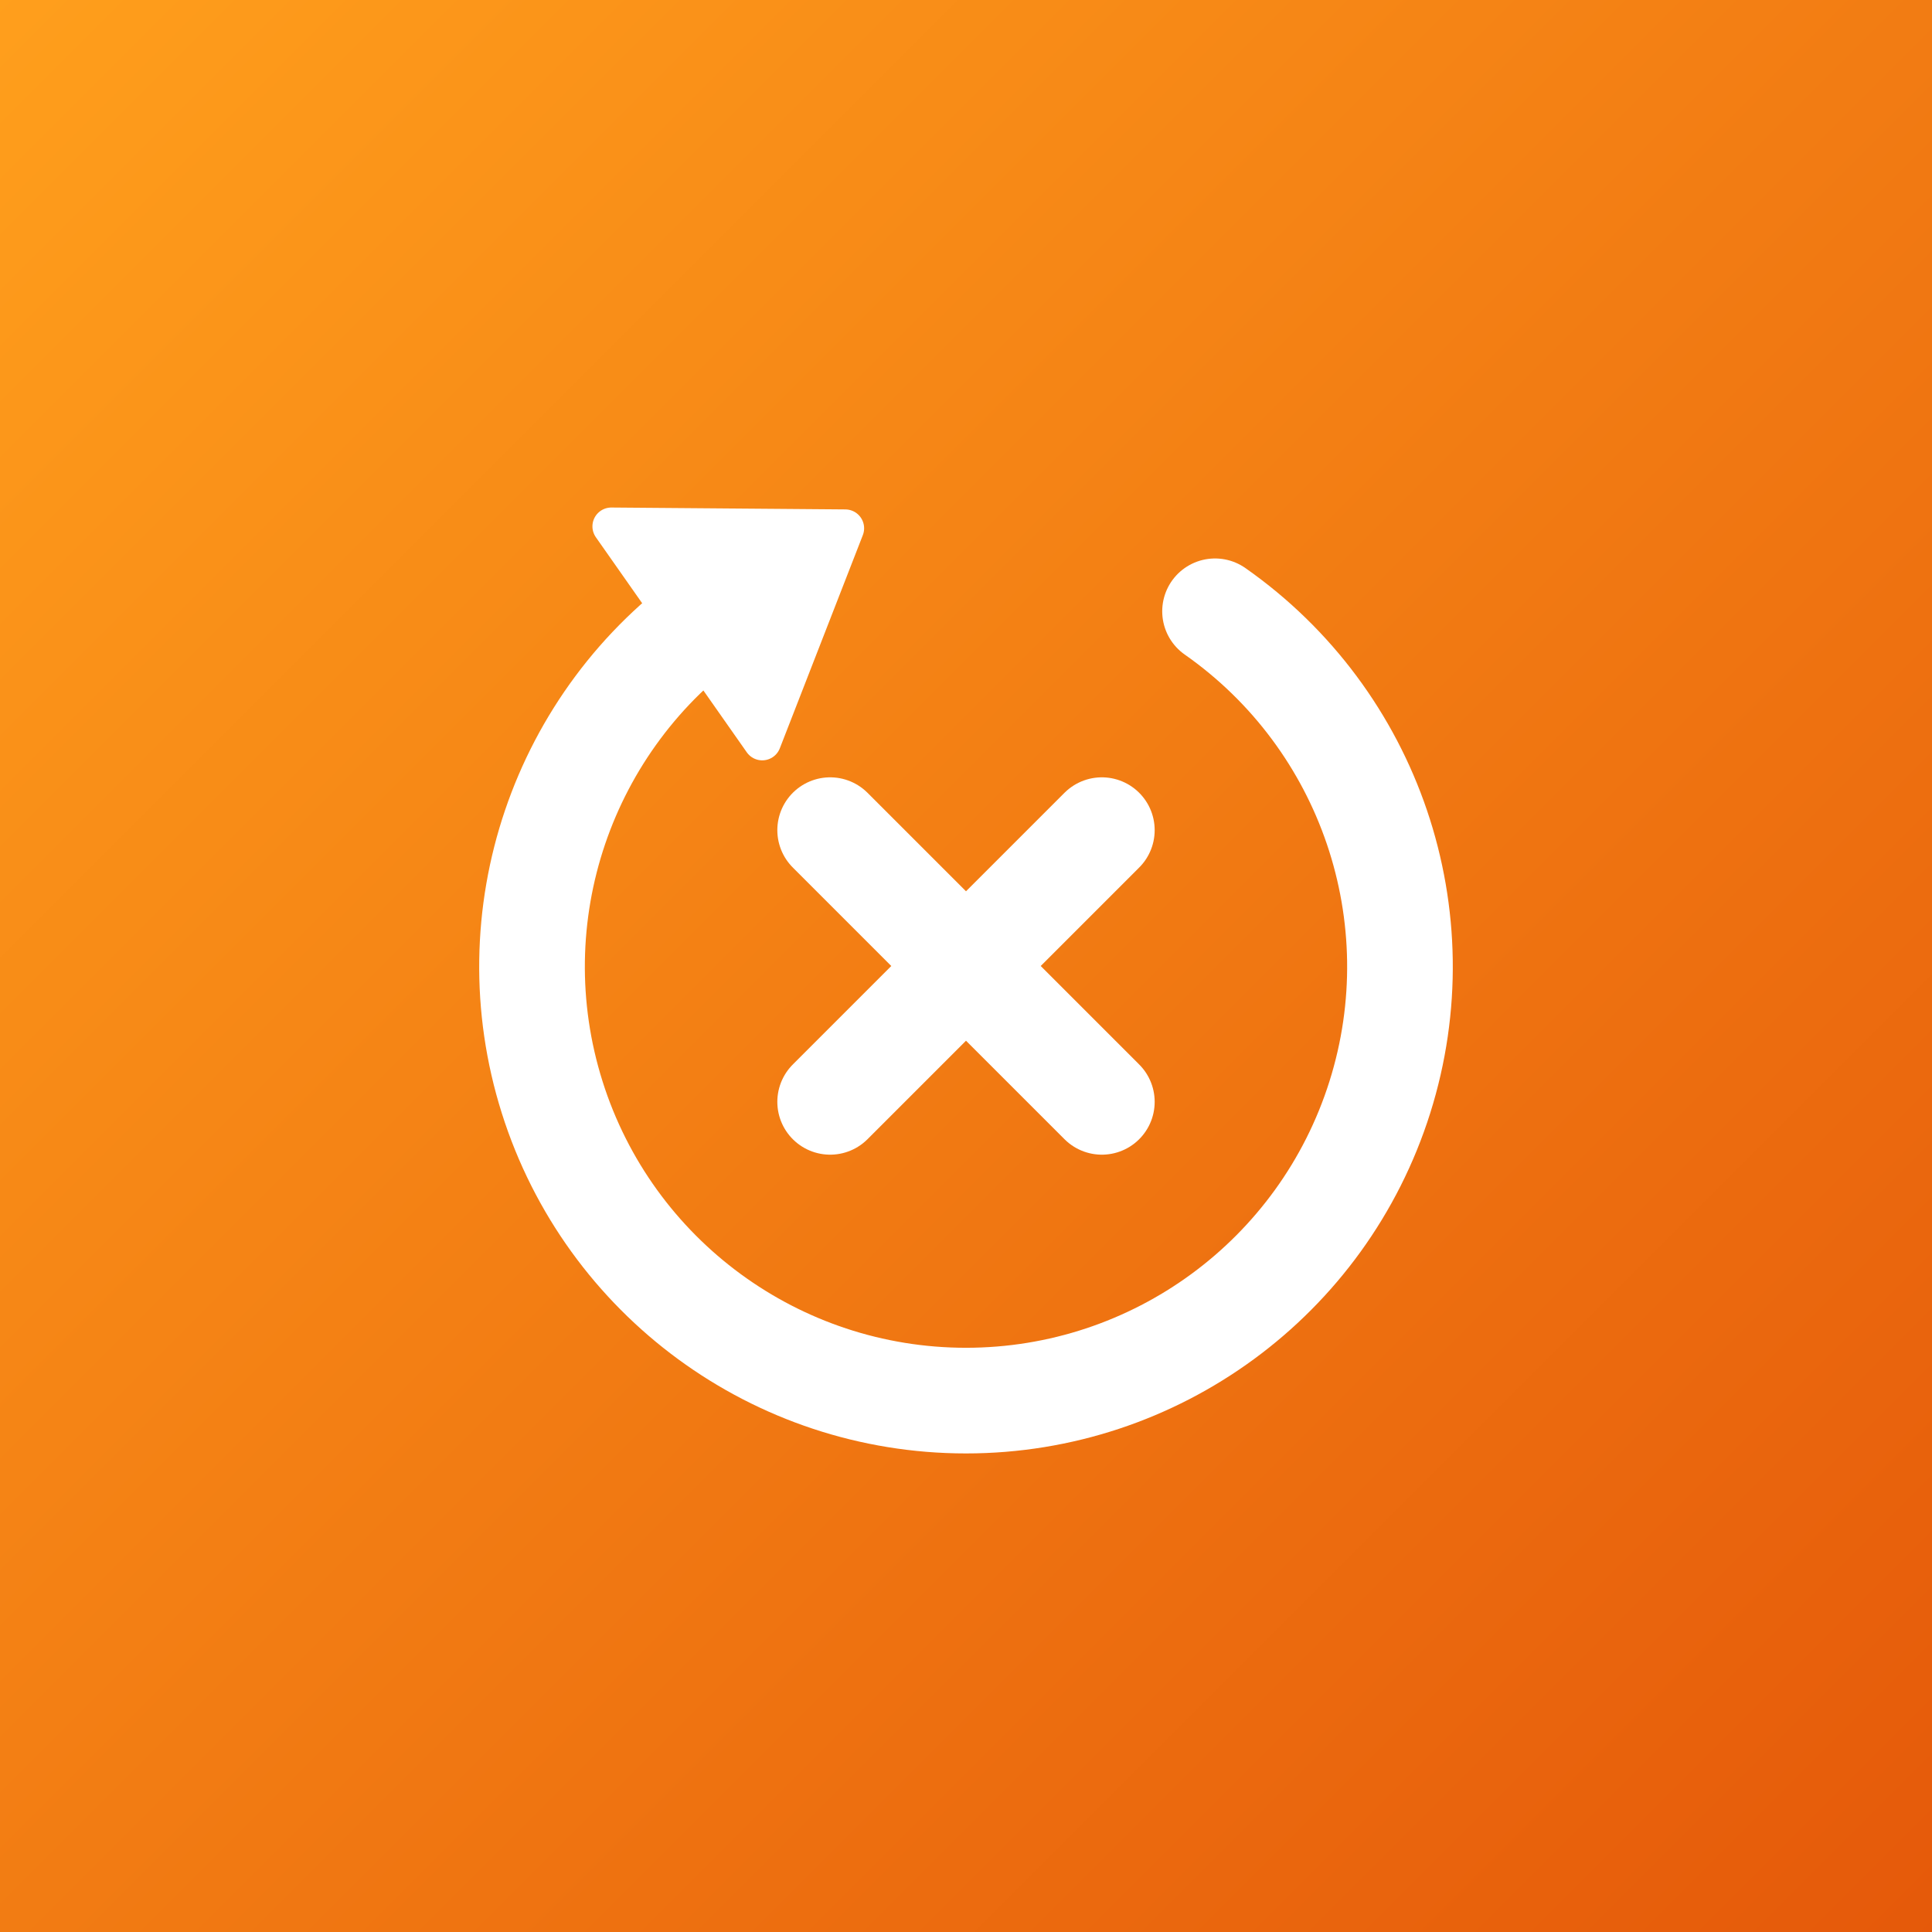
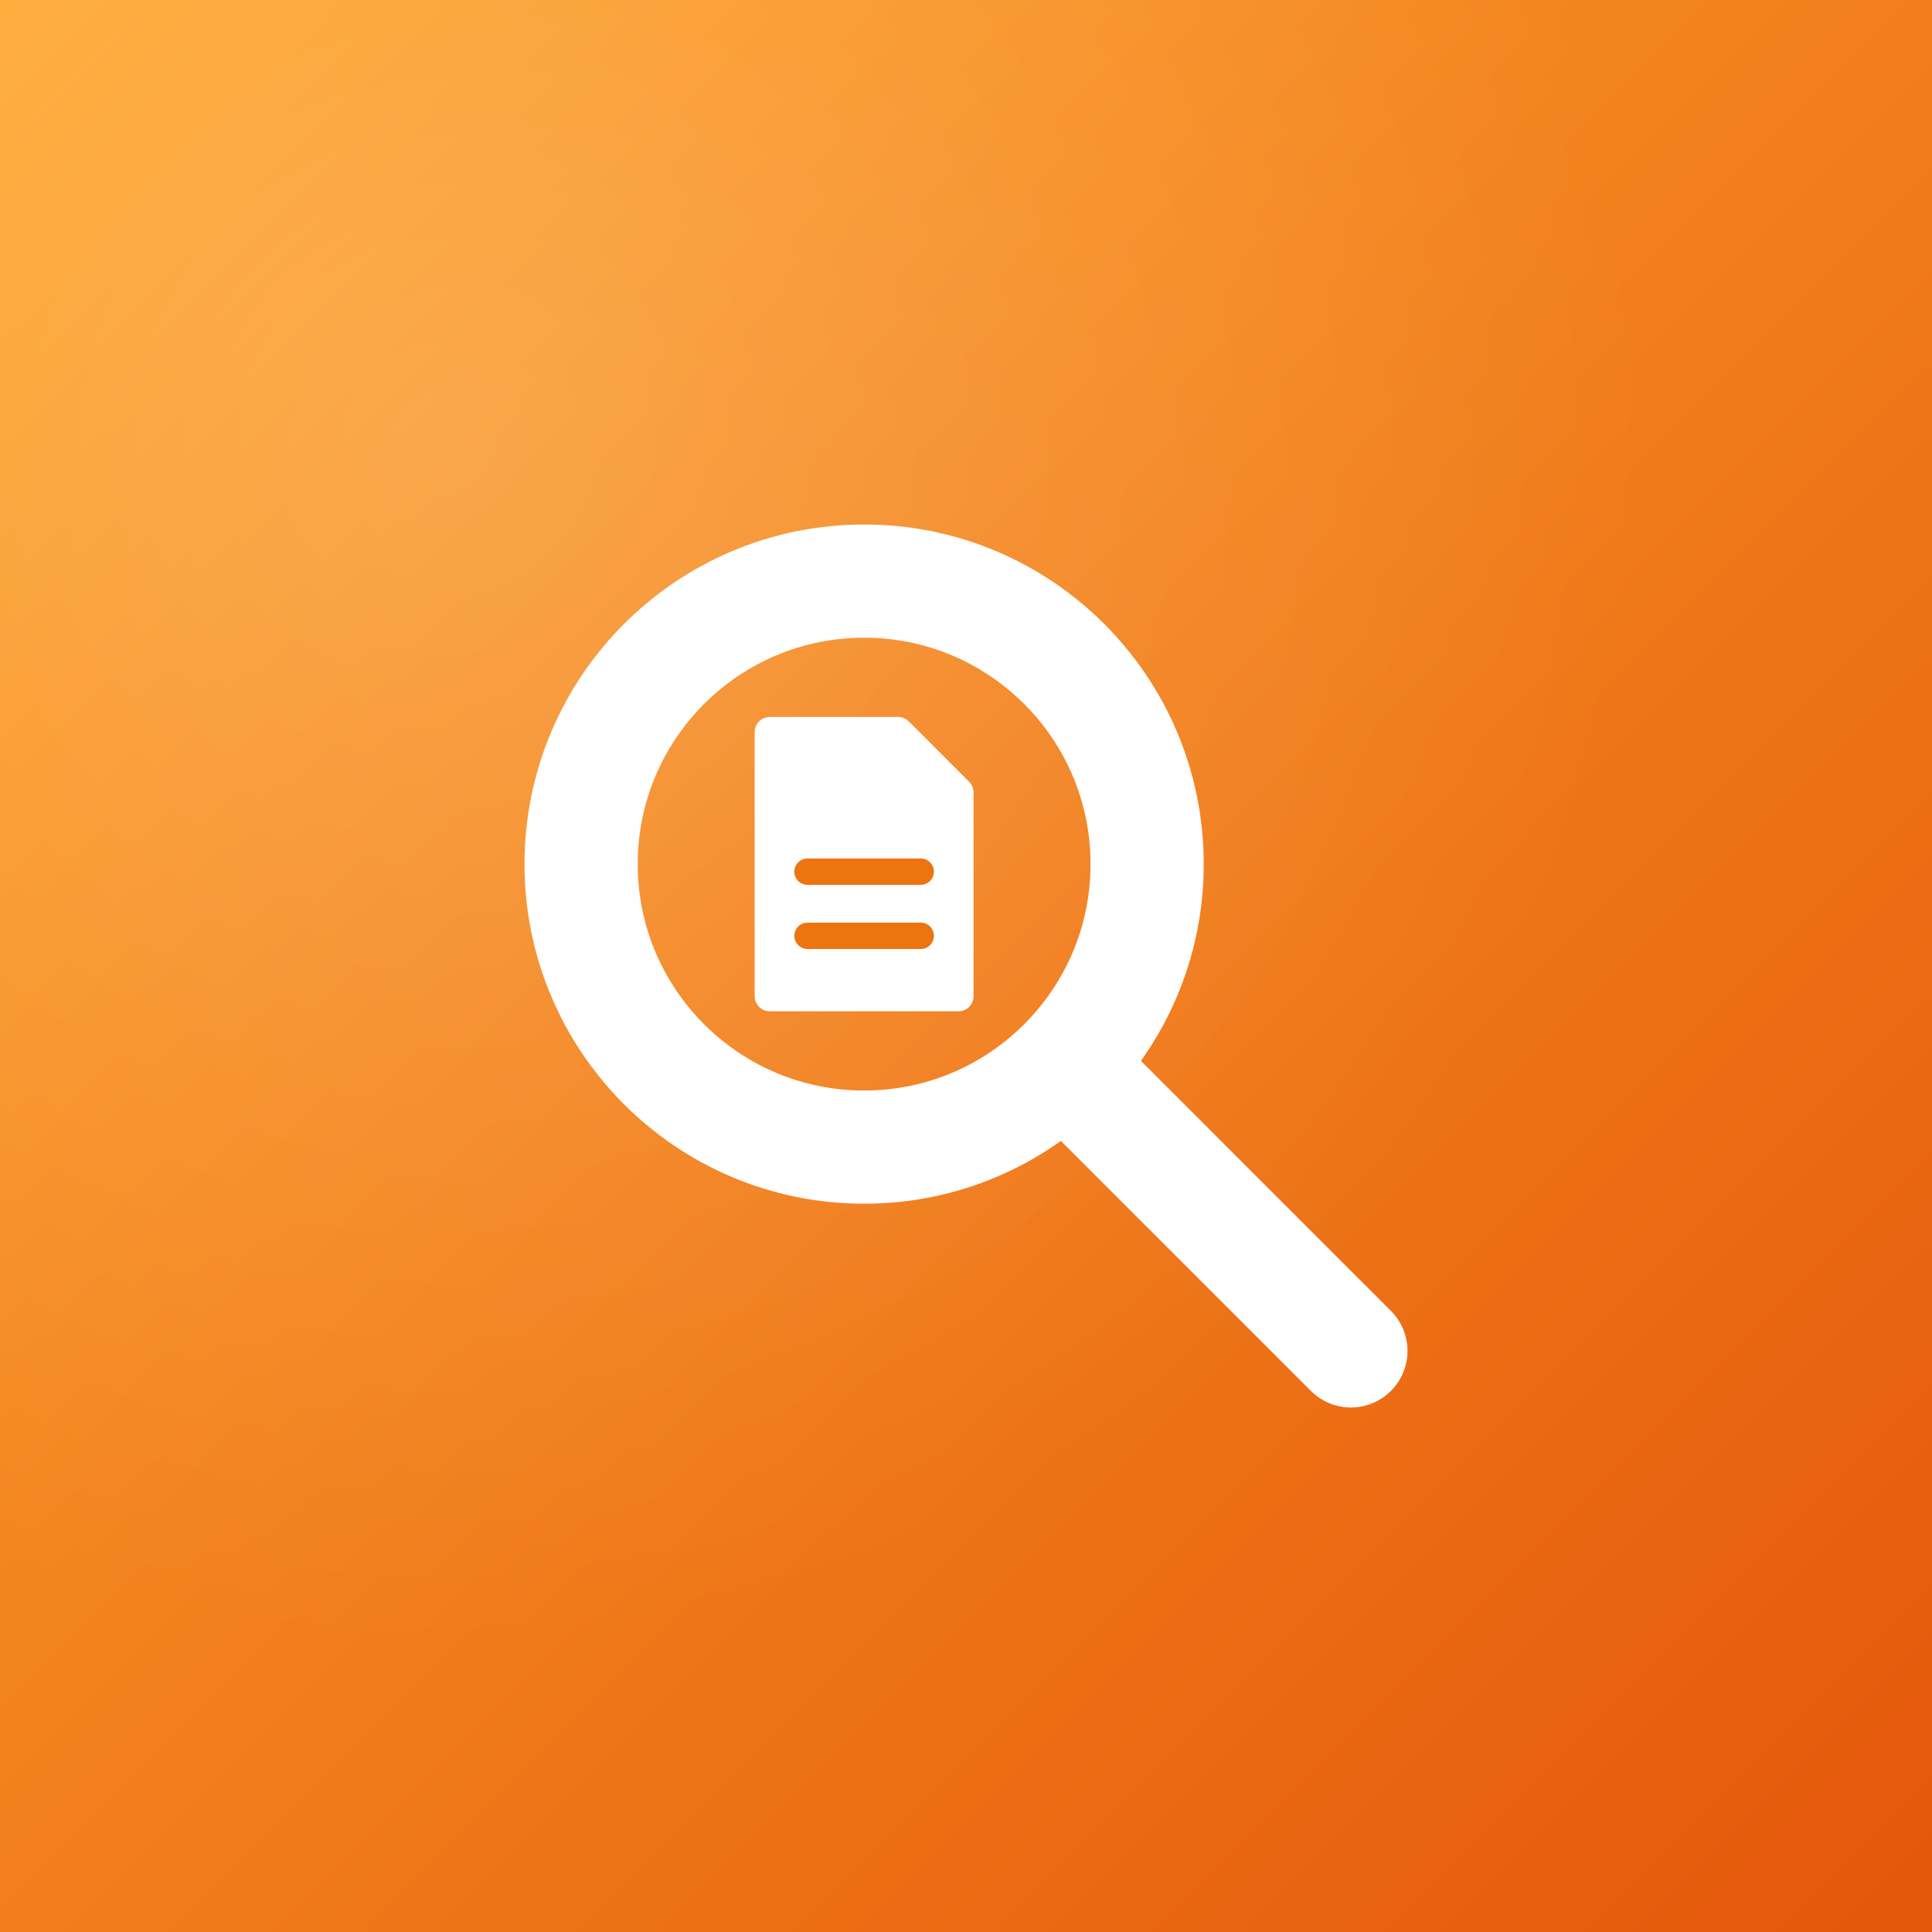
- <svg xmlns="http://www.w3.org/2000/svg" viewBox="0 0 1024 1024" role="img" aria-labelledby="t">
+ <svg xmlns="http://www.w3.org/2000/svg" viewBox="0 0 1024 1024" role="img" aria-labelledby="title">
  <defs>
-     <linearGradient id="g" x1="0" y1="0" x2="1" y2="1">
-       <stop offset="0" stop-color="#FF9F1C" />
-       <stop offset="1" stop-color="#E5590A" />
+     <linearGradient id="bg" x1="0" y1="0" x2="1" y2="1">
+       <stop offset="0" stop-color="#FFA62B" />
+       <stop offset="1" stop-color="#E4560B" />
    </linearGradient>
+     <radialGradient id="hl" cx="230" cy="230" r="640" gradientUnits="userSpaceOnUse">
+       <stop offset="0" stop-color="#ffffff" stop-opacity="0.18" />
+       <stop offset="1" stop-color="#ffffff" stop-opacity="0" />
+     </radialGradient>
  </defs>
-   <rect width="1024" height="1024" fill="url(#g)" />
-   <g fill="none" stroke="#ffffff" stroke-width="56" stroke-linecap="round" stroke-linejoin="round">
-     <path d="M644 324A230 230 0 1 1 380 324" />
-     <polygon points="324,279 404,393 448,280" fill="#ffffff" stroke-width="20" />
-     <path d="M440 440L584 584M584 440L440 584" />
+   <rect width="1024" height="1024" fill="url(#bg)" />
+   <rect width="1024" height="1024" fill="url(#hl)" />
+   <g fill="none" stroke="#ffffff" stroke-width="60" stroke-linecap="round" stroke-linejoin="round">
+     <circle cx="458" cy="458" r="150" />
+     <path d="M566 566L716 716" />
+     <path d="M408 388H476L508 420V528H408Z" fill="#ffffff" stroke-width="16" />
+     <path d="M428 462H488M428 496H488" stroke="#EE7410" stroke-width="14" />
  </g>
</svg>
